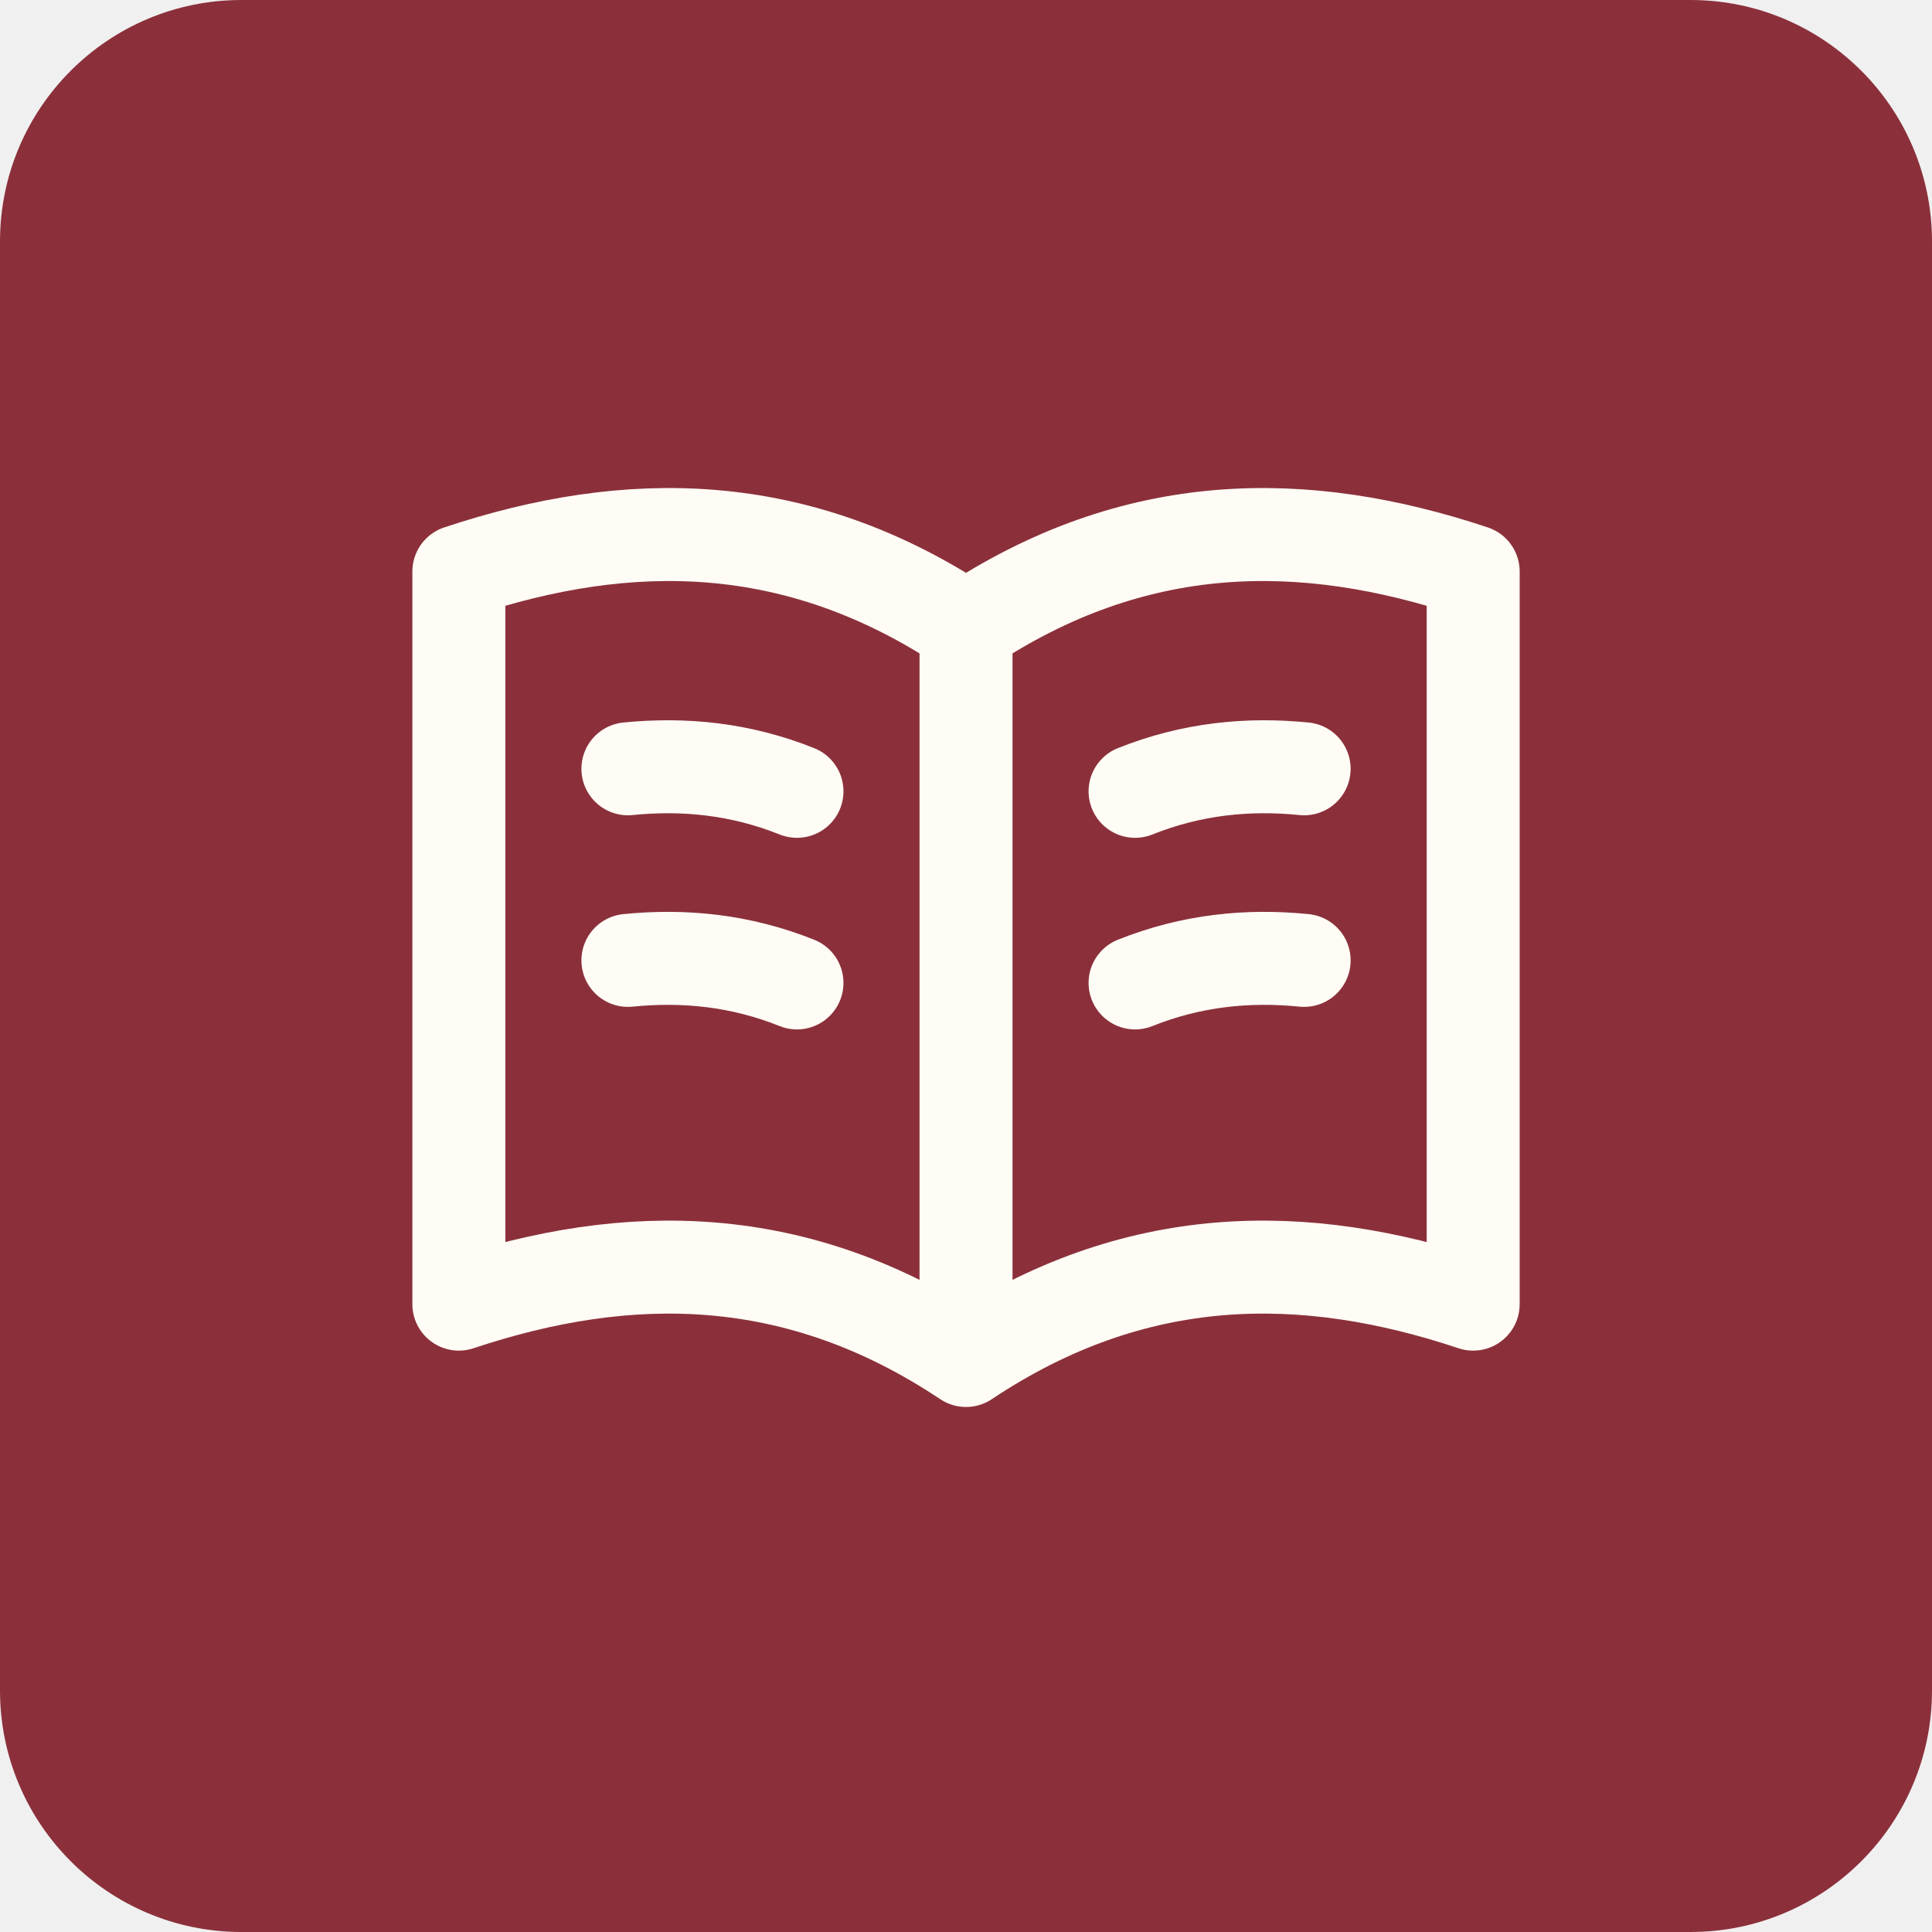
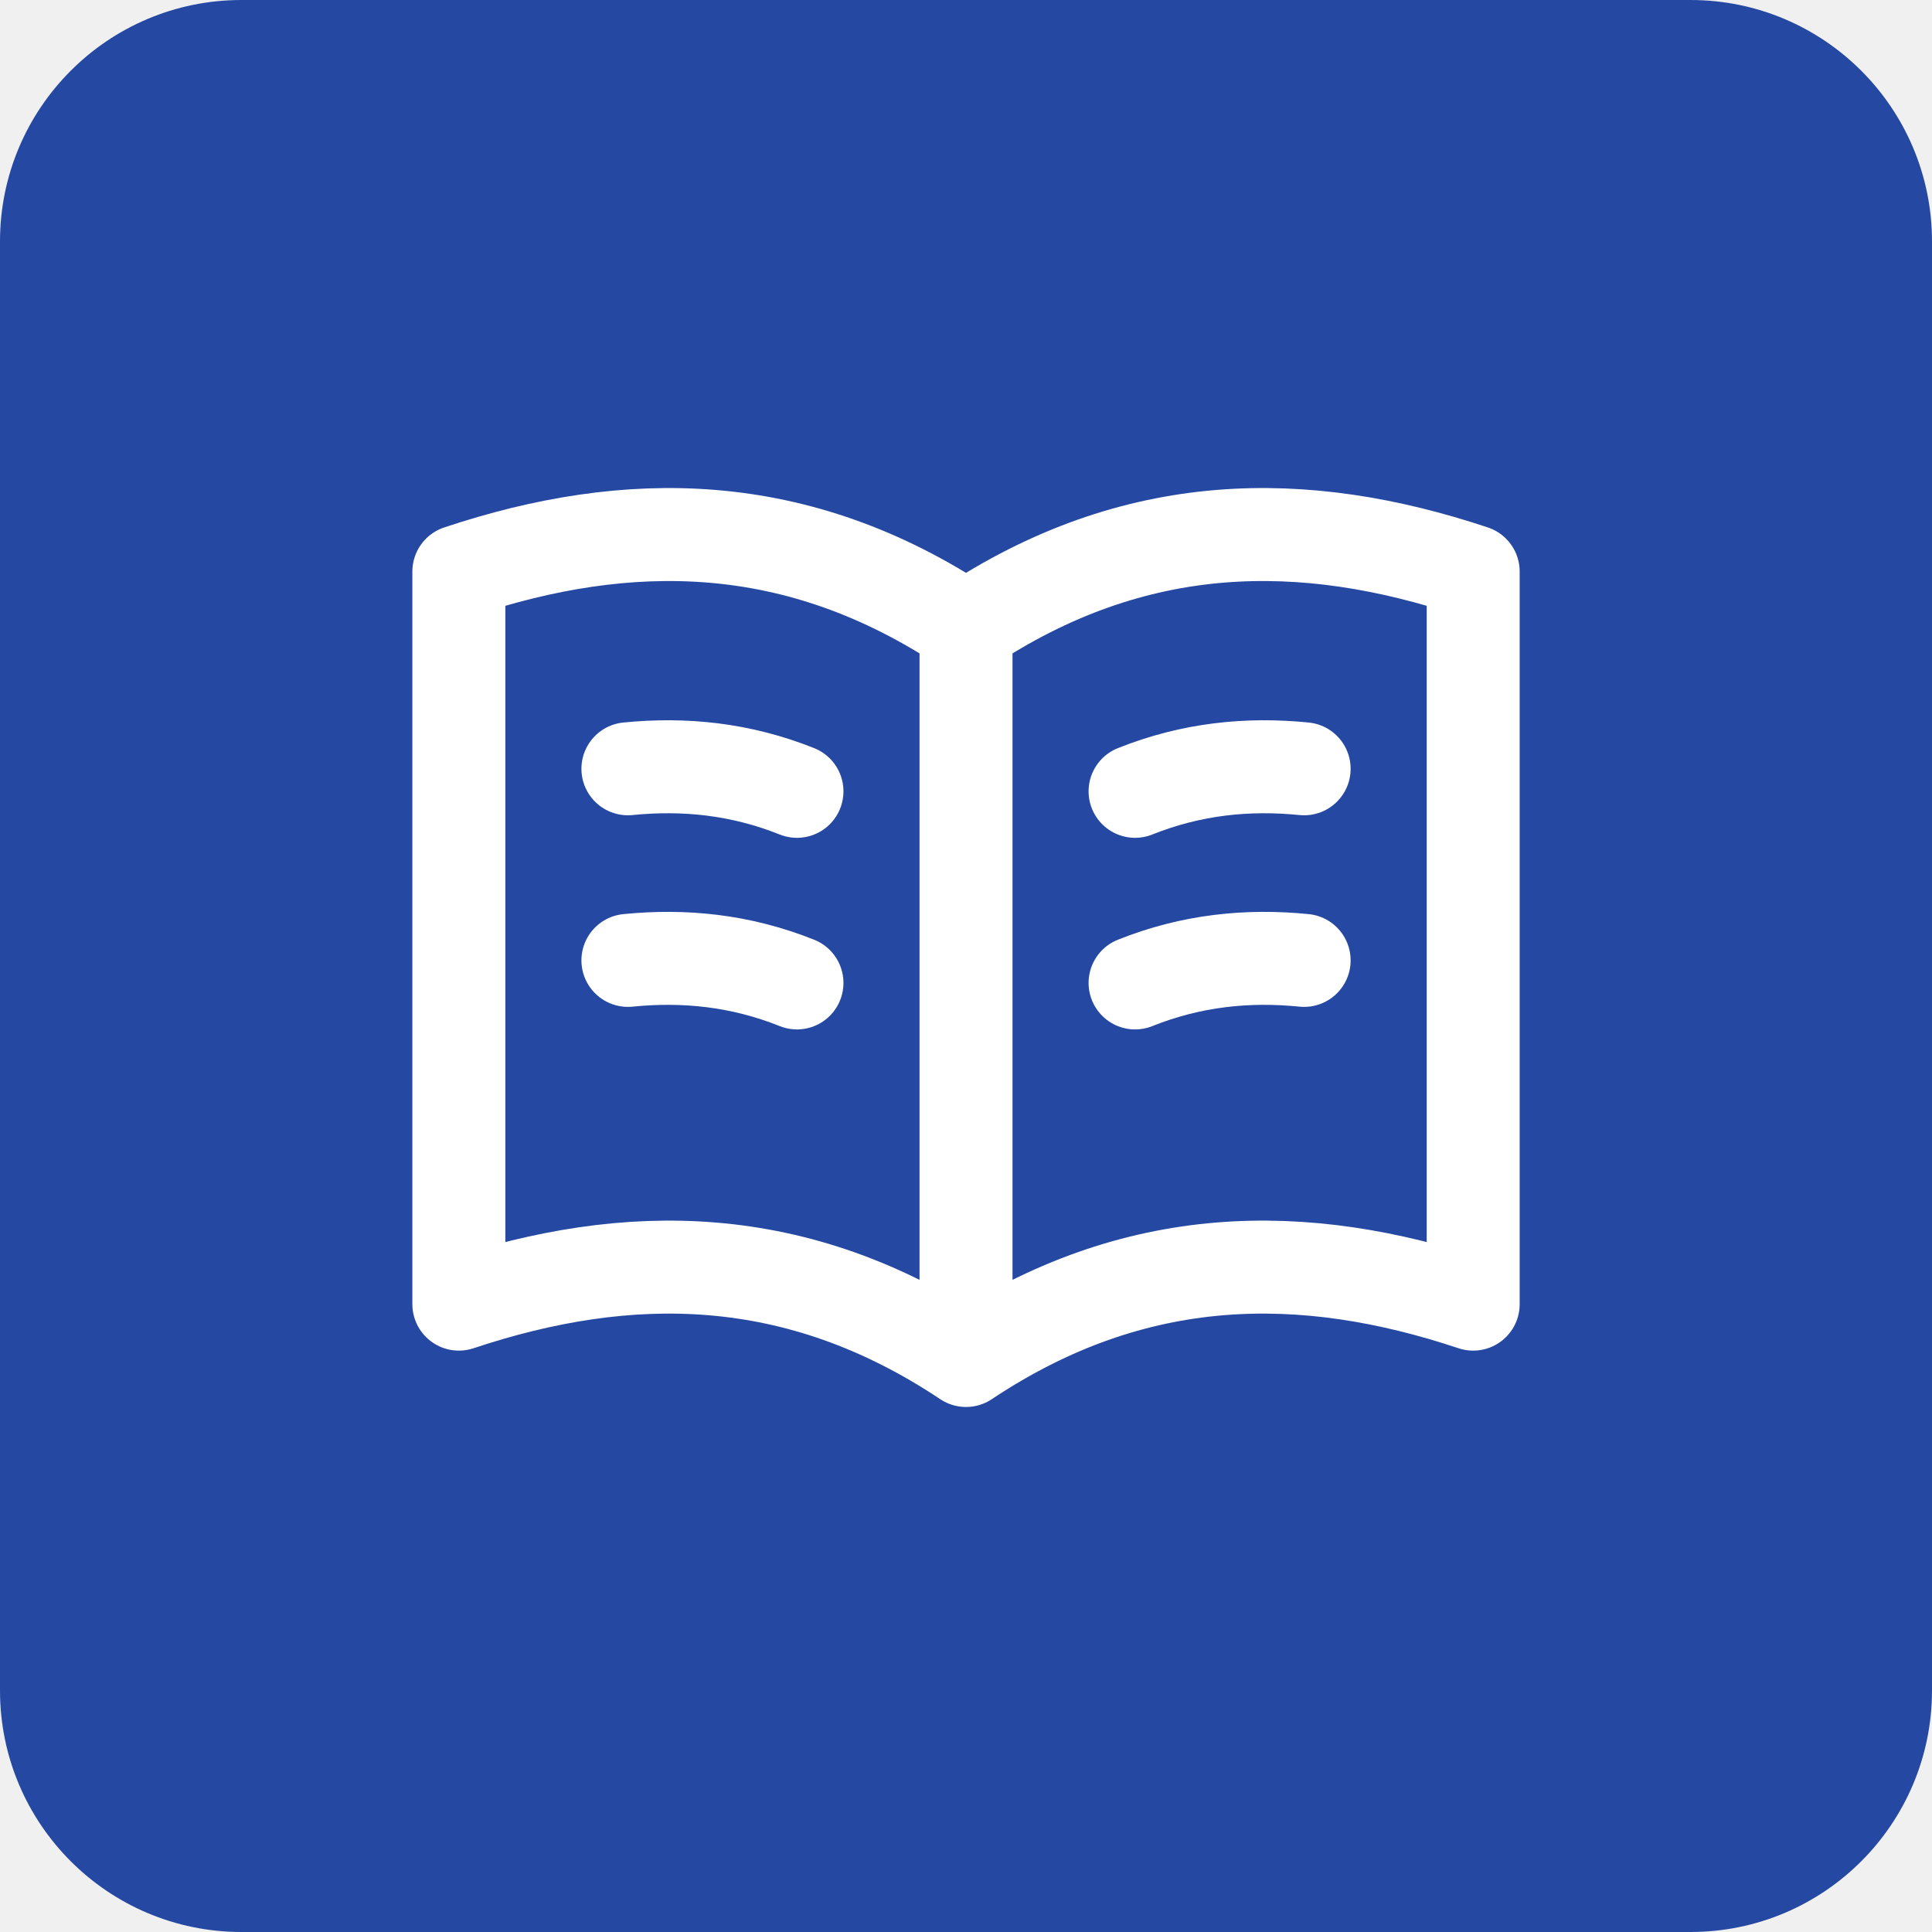
<svg xmlns="http://www.w3.org/2000/svg" viewBox="0 0 40 40">
-   <rect width="40" height="40" rx="5" fill="#8b303b" />
-   <g transform="translate(6 6) scale(1.1667)" fill="none" stroke="#fffcf5" stroke-width="1.65" stroke-linecap="round" stroke-linejoin="round">
+   <rect width="40" height="40" rx="5" fill="#2549a3" />
+   <g transform="translate(6 6) scale(1.1667)" fill="none" stroke="#ffffff" stroke-width="1.65" stroke-linecap="round" stroke-linejoin="round">
    <path d="M12 6v13M12 6C9 4 6 4 3 5v13c3-1 6-1 9 1 3-2 6-2 9-1V5c-3-1-6-1-9 1ZM6 8.5c1-.1 2 0 3 .4m-3 3c1-.1 2 0 3 .4m6-3.4c1-.4 2-.5 3-.4m-3 3.8c1-.4 2-.5 3-.4" />
  </g>
</svg>
